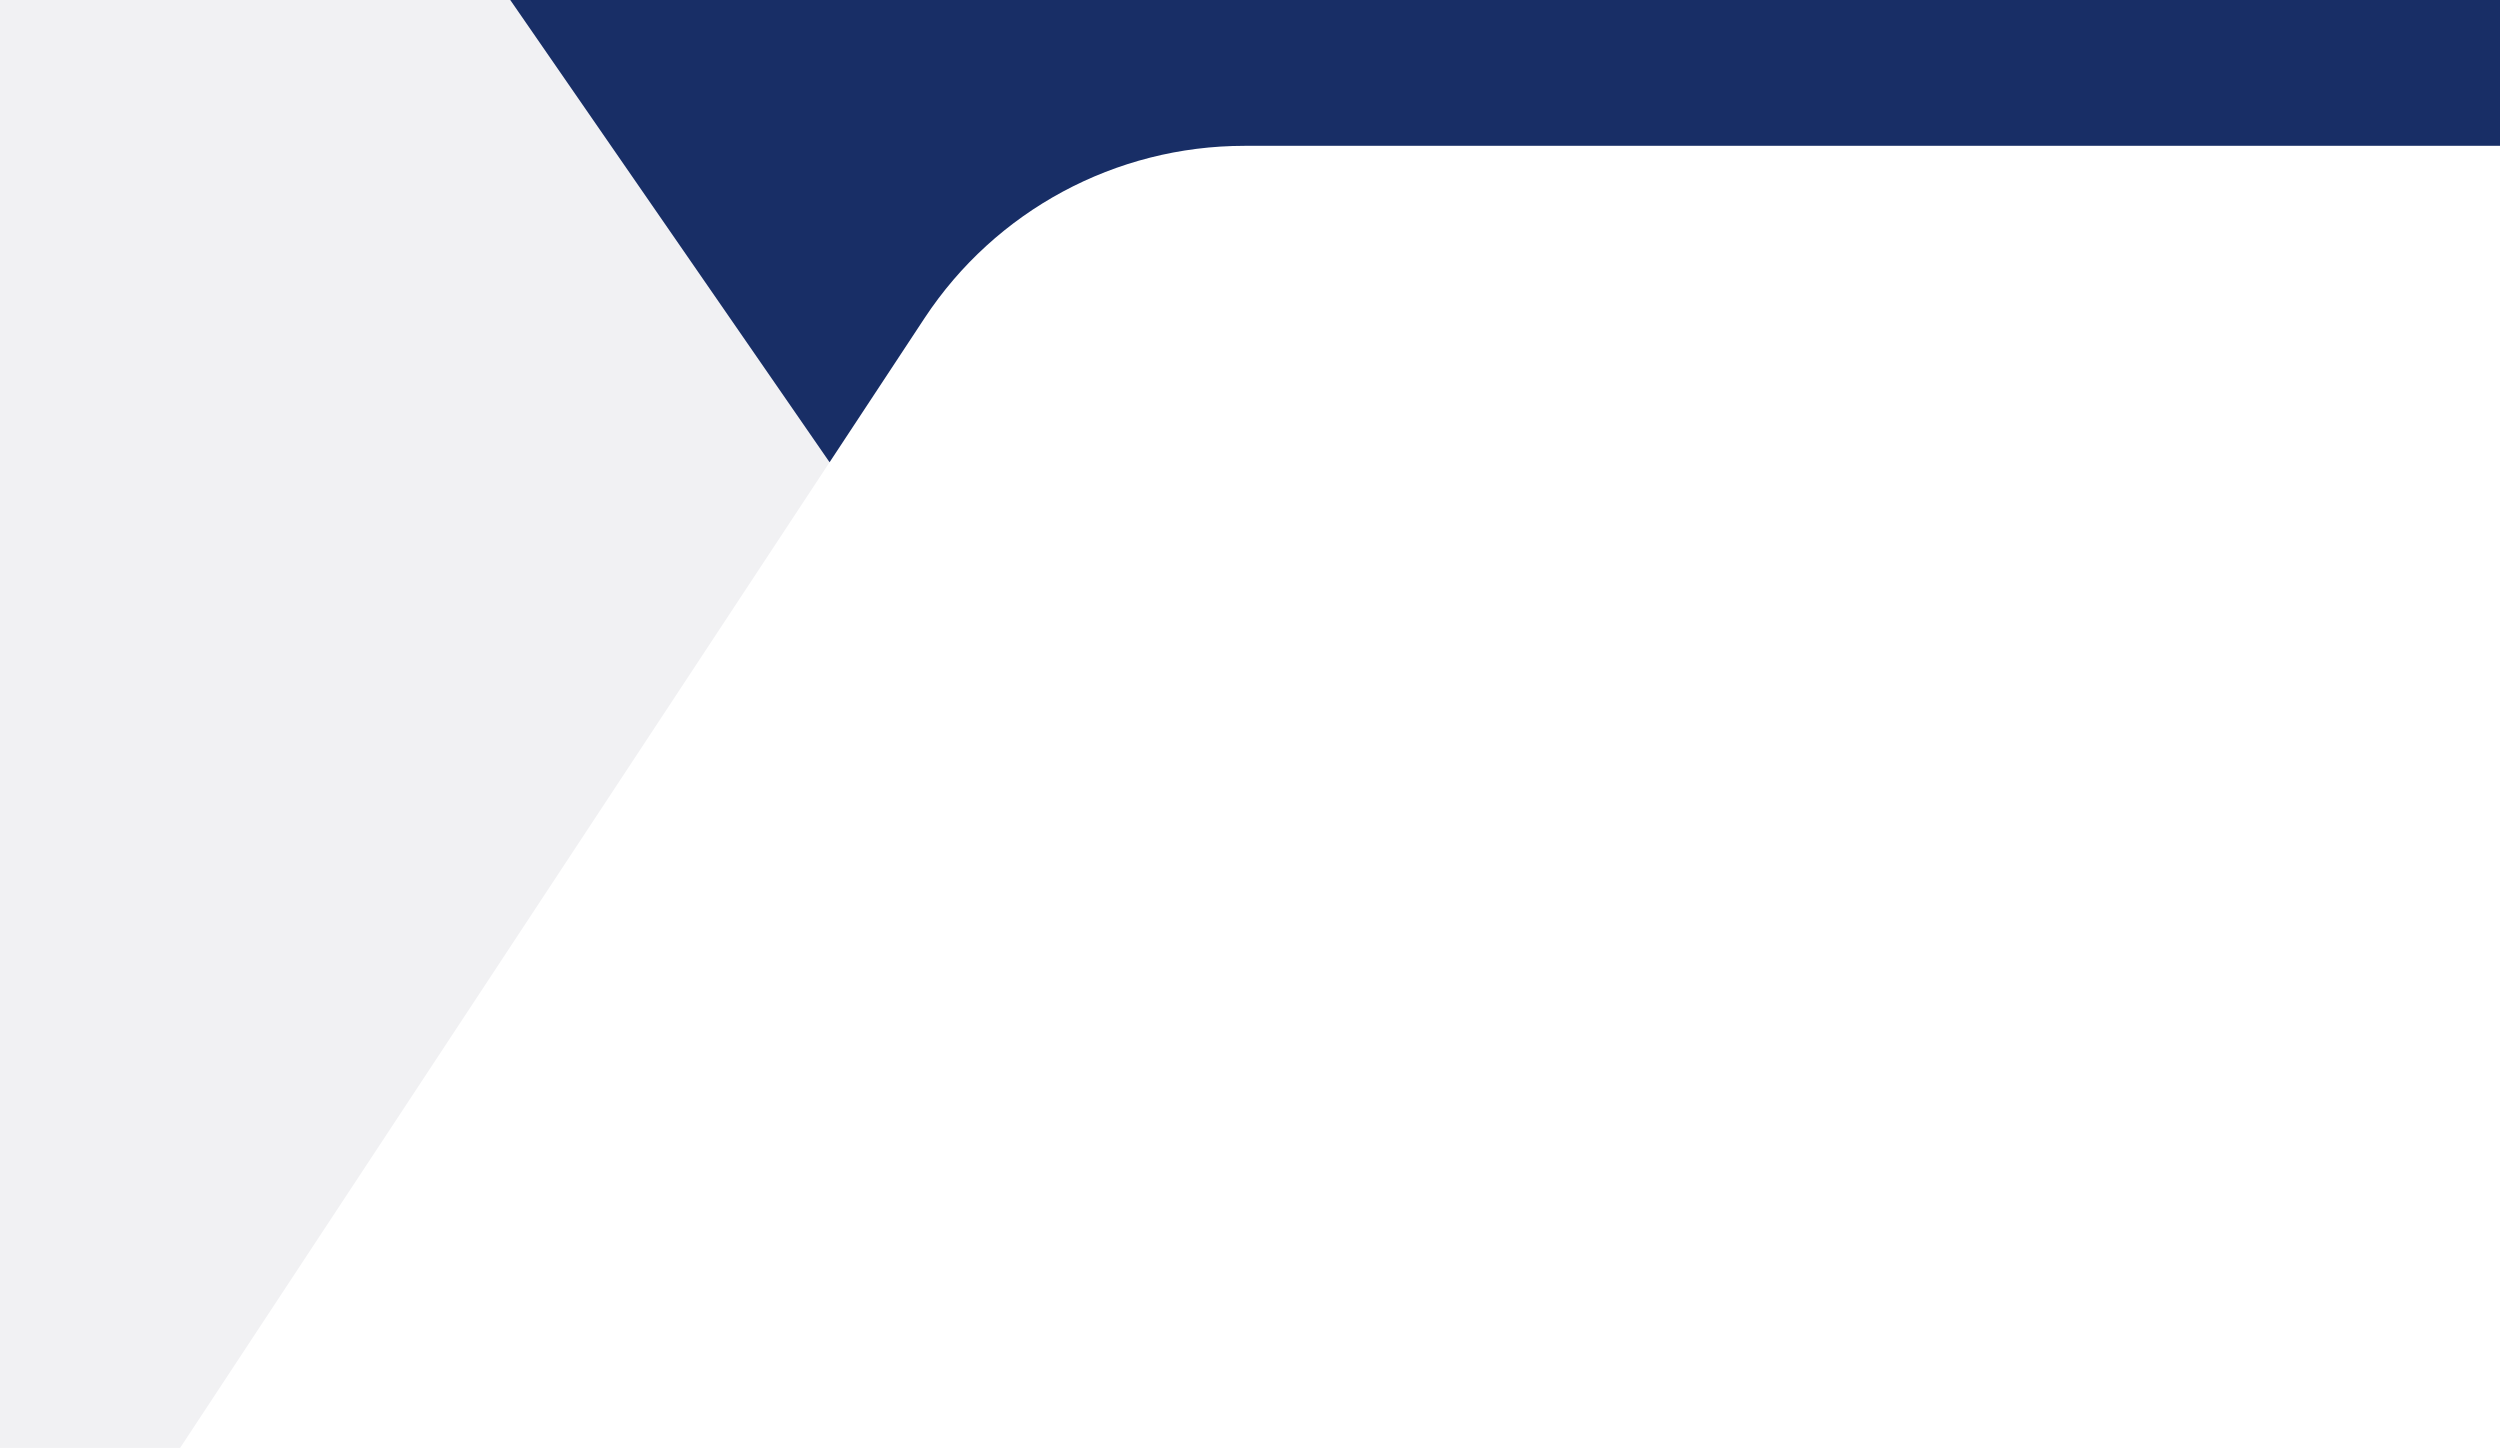
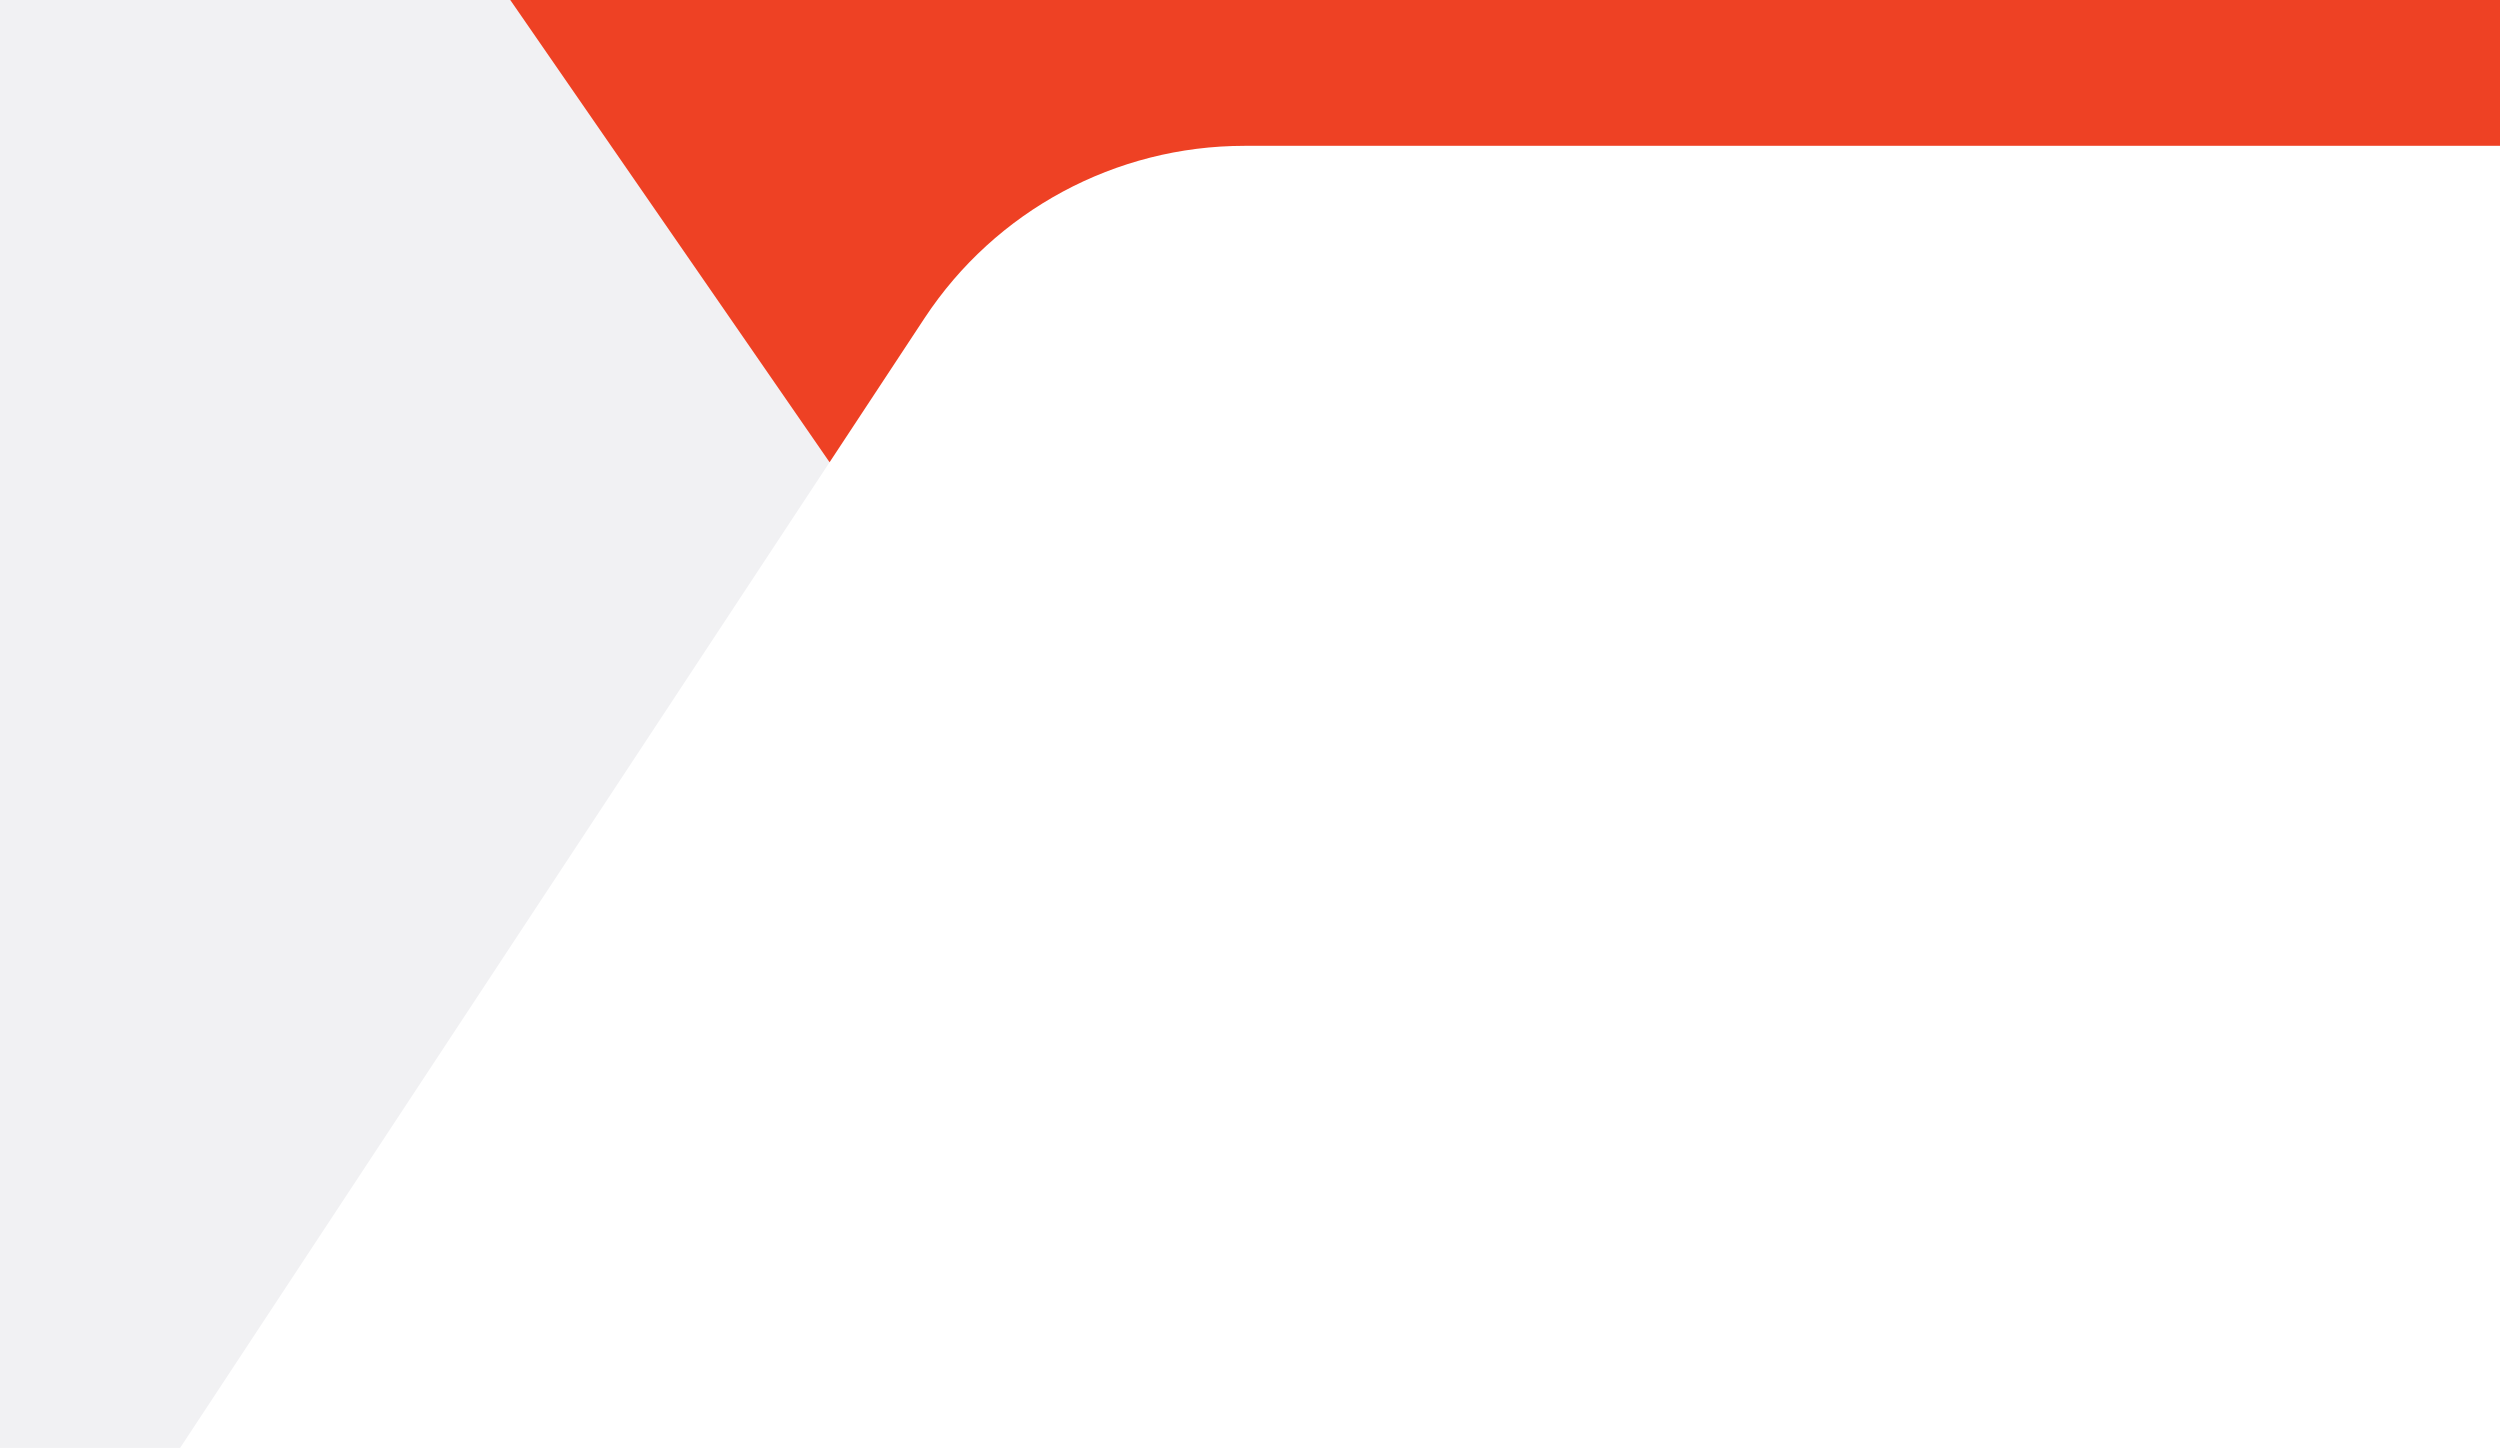
<svg xmlns="http://www.w3.org/2000/svg" width="1920" height="1112" viewBox="0 0 1920 1112" fill="none">
  <path d="M637.107 355.026L138.306 1112H0V0H391.867L637.107 355.026Z" fill="#F1F1F3" />
-   <path d="M637.108 355.026L710.029 244.362C764.436 161.777 856.772 112 955.785 112H1920L1920 0H391.867L637.108 355.026Z" fill="#182E66" />
+   <path d="M637.108 355.026L710.029 244.362C764.436 161.777 856.772 112 955.785 112H1920L1920 0H391.867L637.108 355.026Z" fill="#EE4124" />
</svg>
